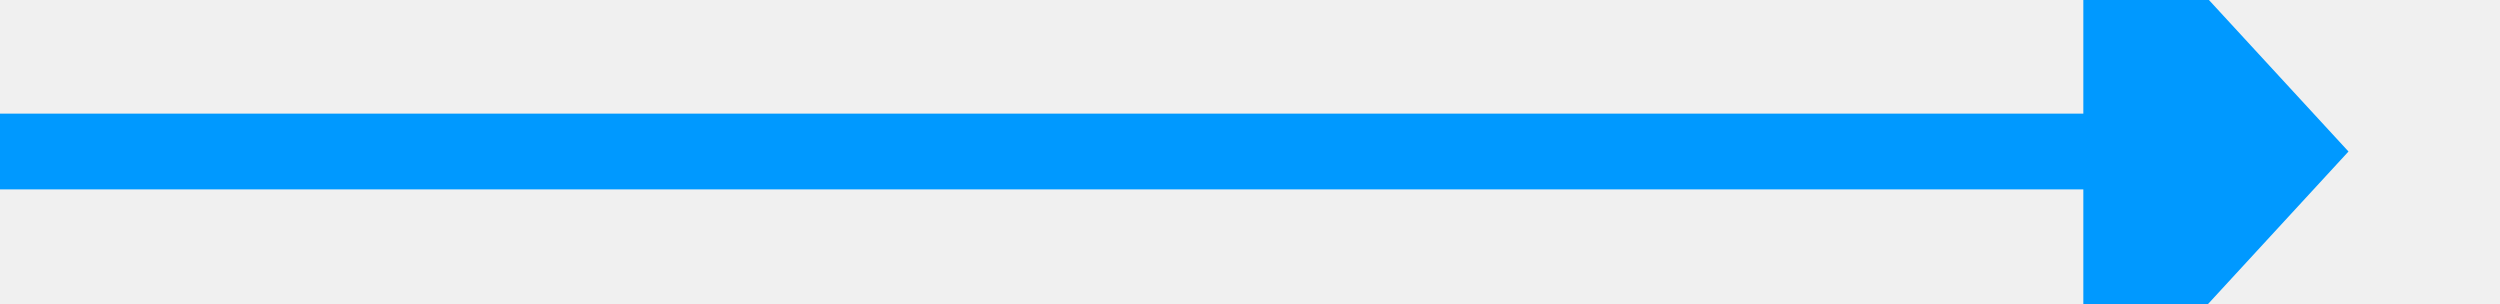
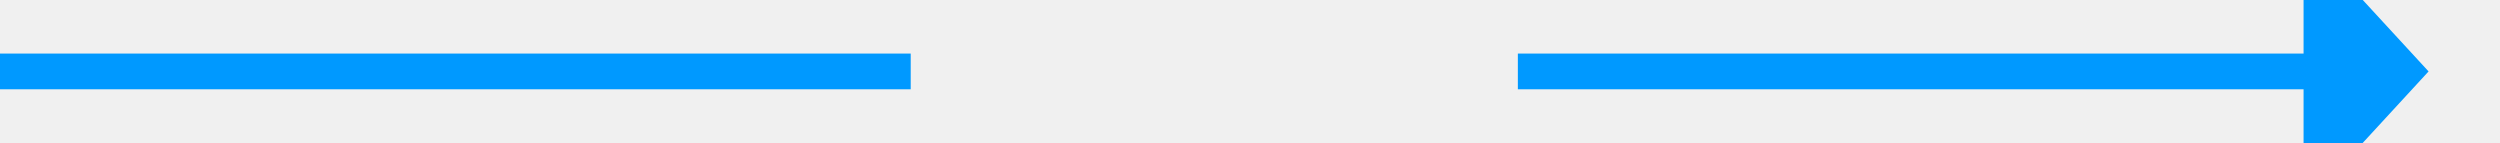
- <svg xmlns="http://www.w3.org/2000/svg" version="1.1" width="66px" height="8px" viewBox="192 426  66 8">
-   <path d="M 247 437.6  L 254 430  L 247 422.4  L 247 437.6  Z " fill-rule="nonzero" fill="#0099ff" stroke="none" />
-   <rect fill-rule="evenodd" fill="#0099ff" stroke="none" x="192" y="429" width="56" height="2" />
-   <path d="" stroke-width="2" stroke="#0099ff" fill="none" />
+ <svg xmlns="http://www.w3.org/2000/svg" version="1.1" width="140px" height="8px" viewBox="688 594  140 8">
+   <defs>
+     <mask fill="white" id="clip215">
+       <path d="M 739 584  L 773 584  L 773 612  L 739 612  Z M 688 584  L 832 584  L 832 612  L 688 612  Z " fill-rule="evenodd" />
+     </mask>
+   </defs>
+   <path d="M 817 605.6  L 824 598  L 817 590.4  L 817 605.6  Z " fill-rule="nonzero" fill="#0099ff" stroke="none" mask="url(#clip215)" />
+   <rect fill-rule="evenodd" fill="#0099ff" stroke="none" x="688" y="597" width="130" height="2" mask="url(#clip215)" />
+   <path d="" stroke-width="2" stroke="#0099ff" fill="none" mask="url(#clip215)" />
</svg>
